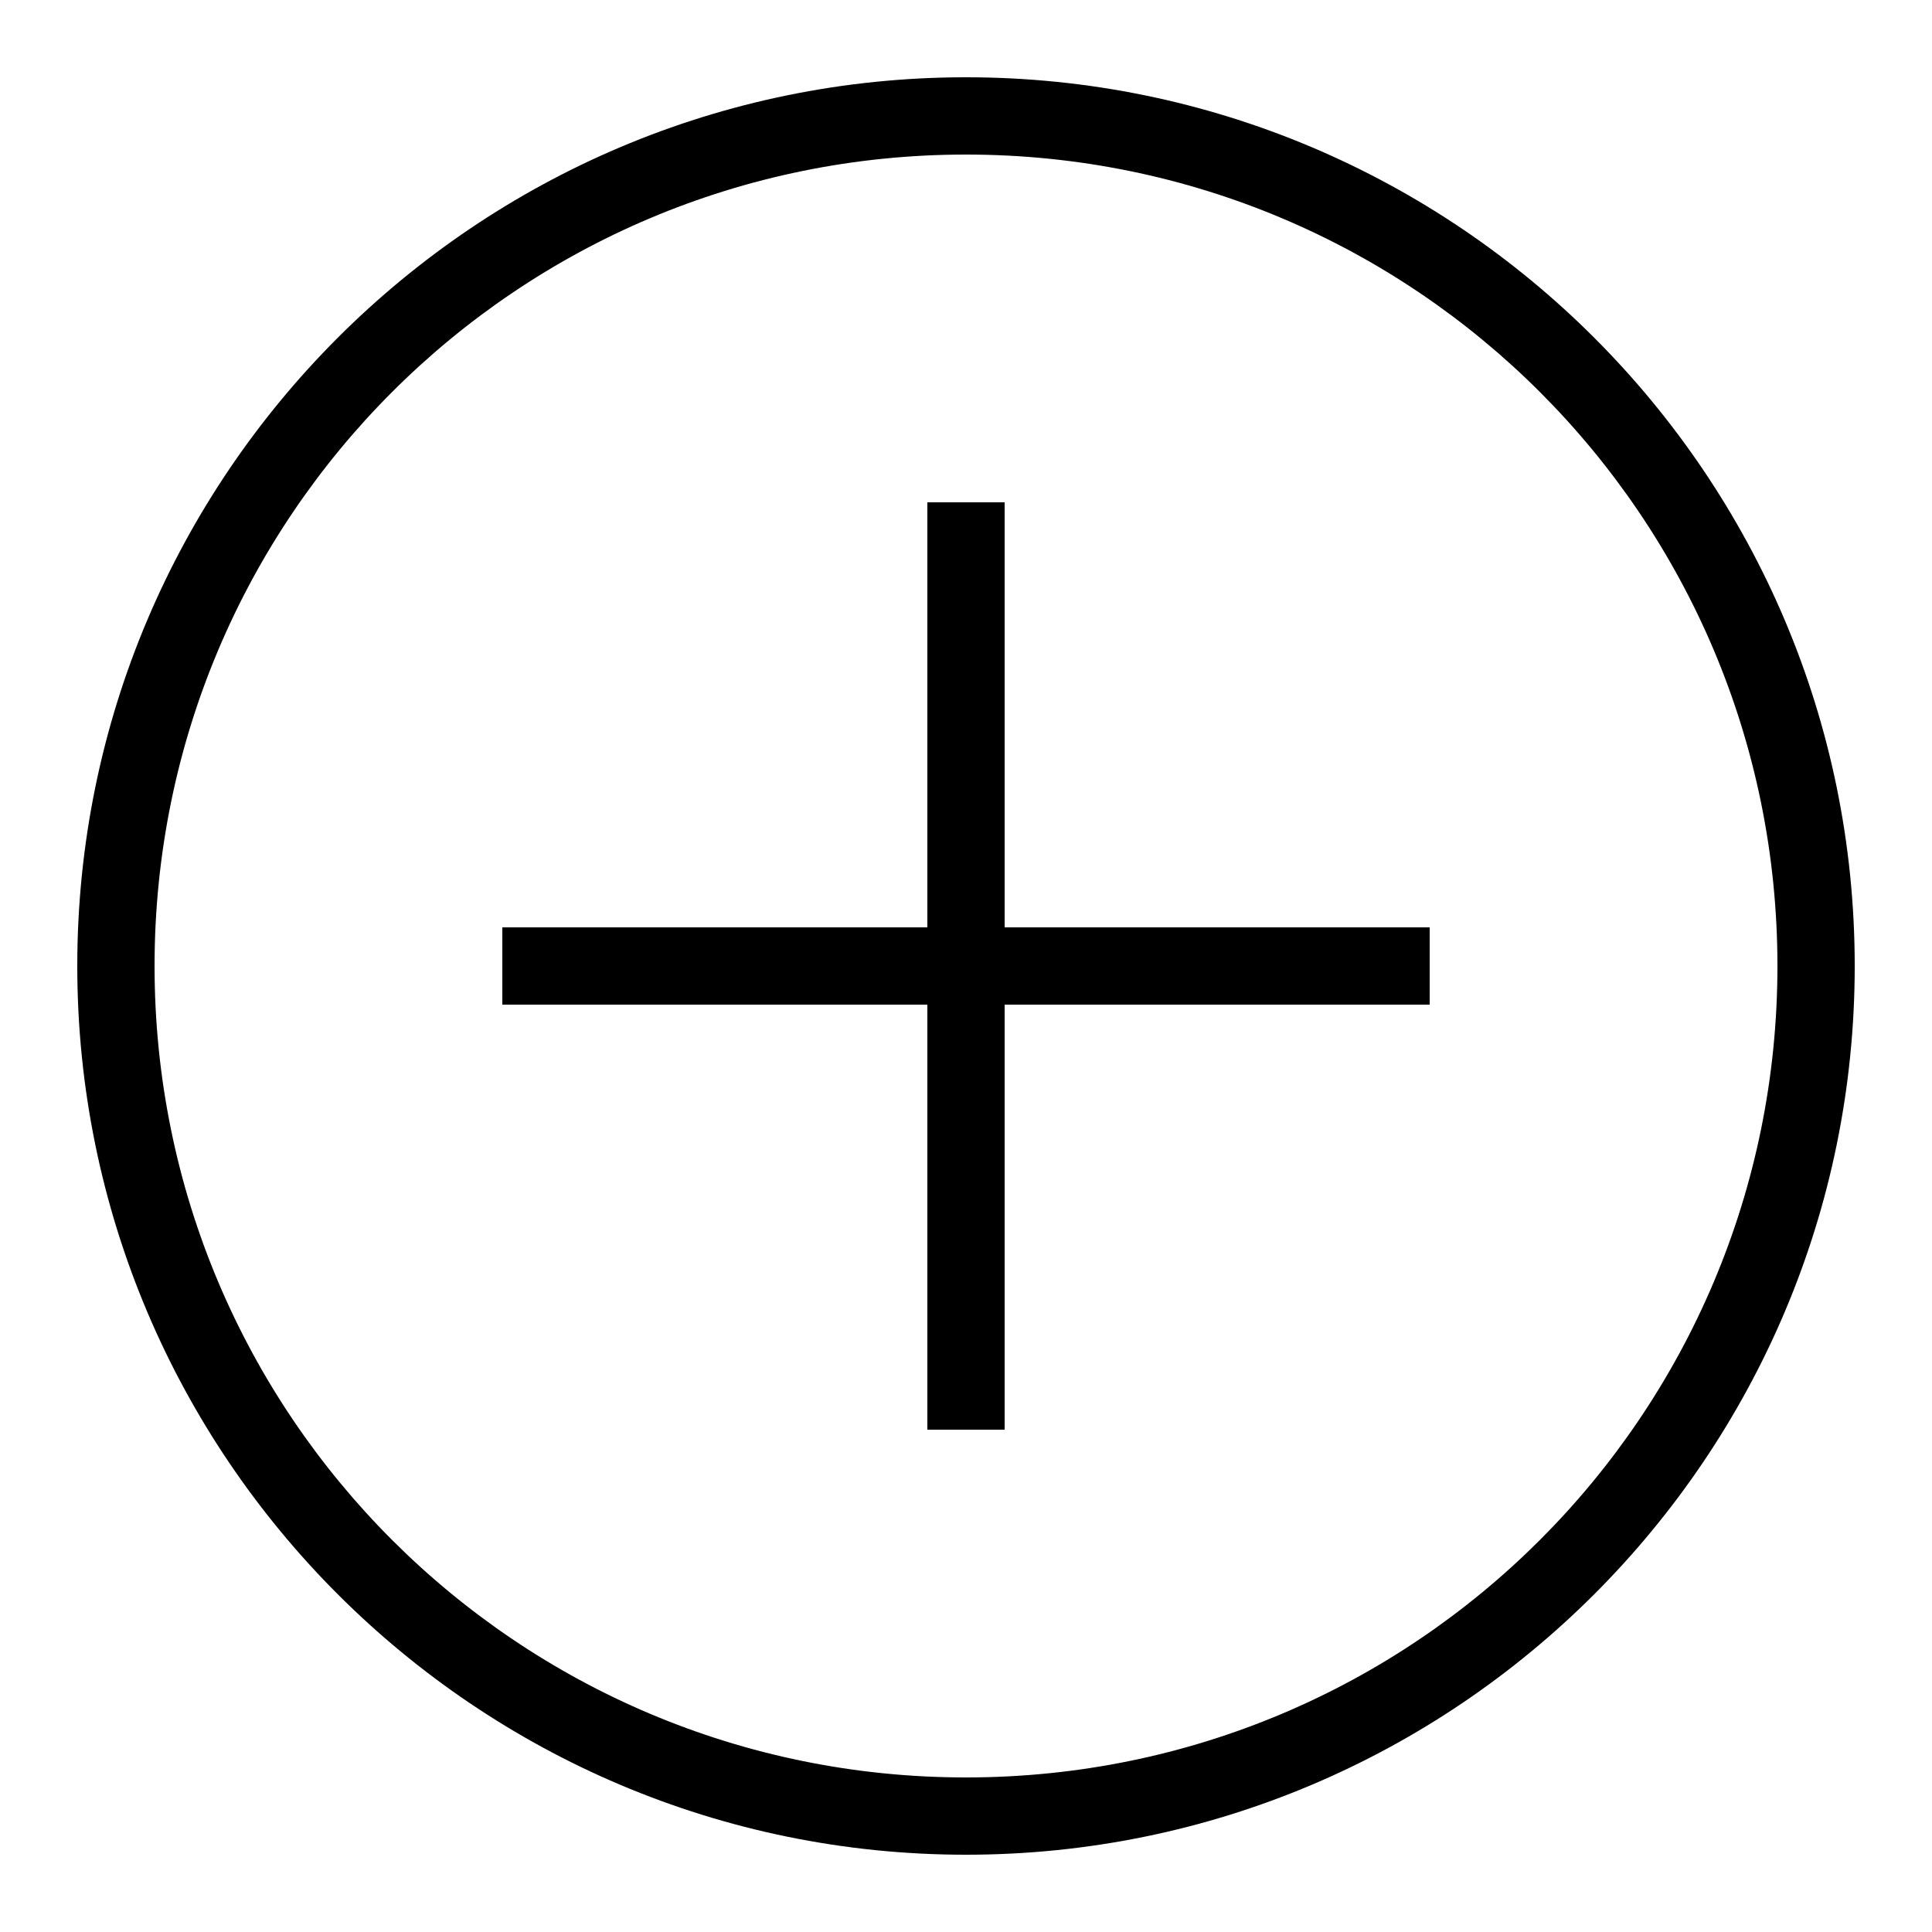
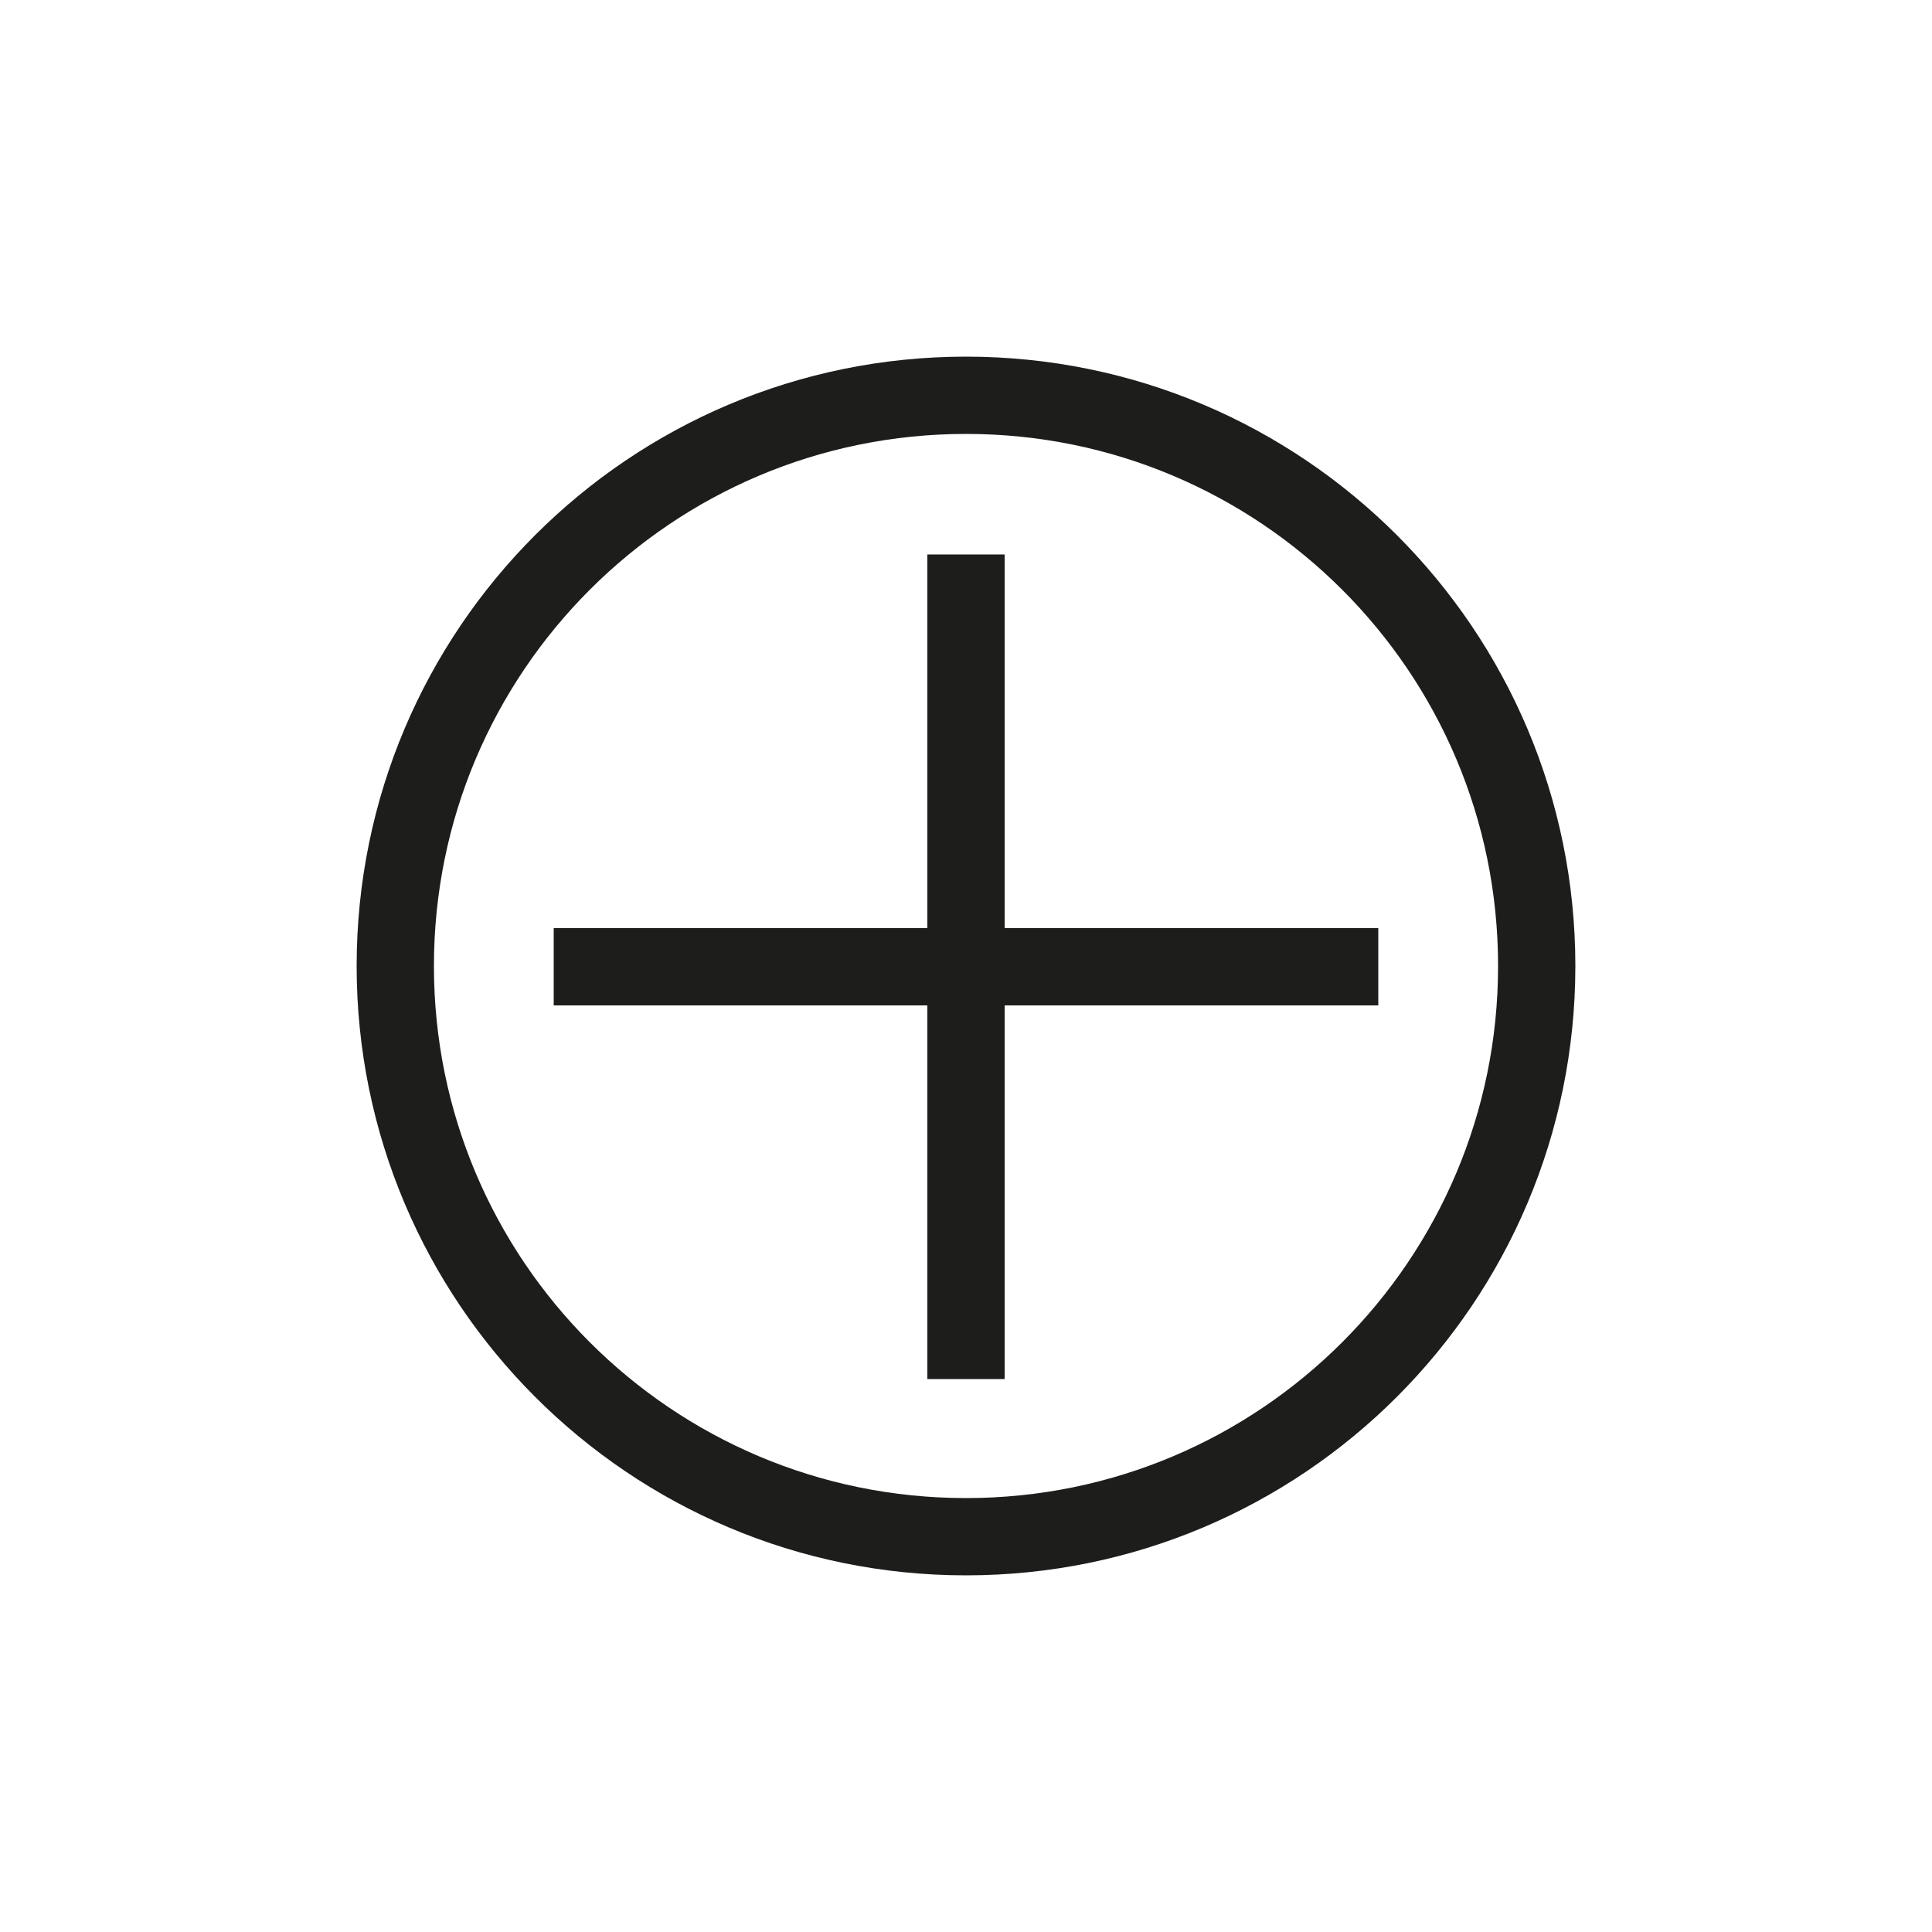
- <svg xmlns="http://www.w3.org/2000/svg" viewBox="0 0 50 50" width="100px" height="100px">
-   <path d="M 25 2 C 12.309 2 2 12.309 2 25 C 2 37.691 12.309 48 25 48 C 37.691 48 48 37.691 48 25 C 48 12.309 37.691 2 25 2 z M 25 4 C 36.61 4 46 13.39 46 25 C 46 36.61 36.61 46 25 46 C 13.39 46 4 36.61 4 25 C 4 13.39 13.39 4 25 4 z M 24 13 L 24 24 L 13 24 L 13 26 L 24 26 L 24 37 L 26 37 L 26 26 L 37 26 L 37 24 L 26 24 L 26 13 L 24 13 z" />
+ <svg xmlns="http://www.w3.org/2000/svg" id="Слой_1" data-name="Слой 1" viewBox="0 0 50 50">
+   <defs>
+     <style>.cls-1{fill:none;stroke:#1d1d1b;stroke-miterlimit:10;stroke-width:2px;}</style>
+   </defs>
+   <circle class="cls-1" cx="25" cy="25" r="14.77" />
+   <line class="cls-1" x1="25" y1="35.69" x2="25" y2="14.35" />
+   <line class="cls-1" x1="14.33" y1="25.02" x2="35.67" y2="25.02" />
</svg>
